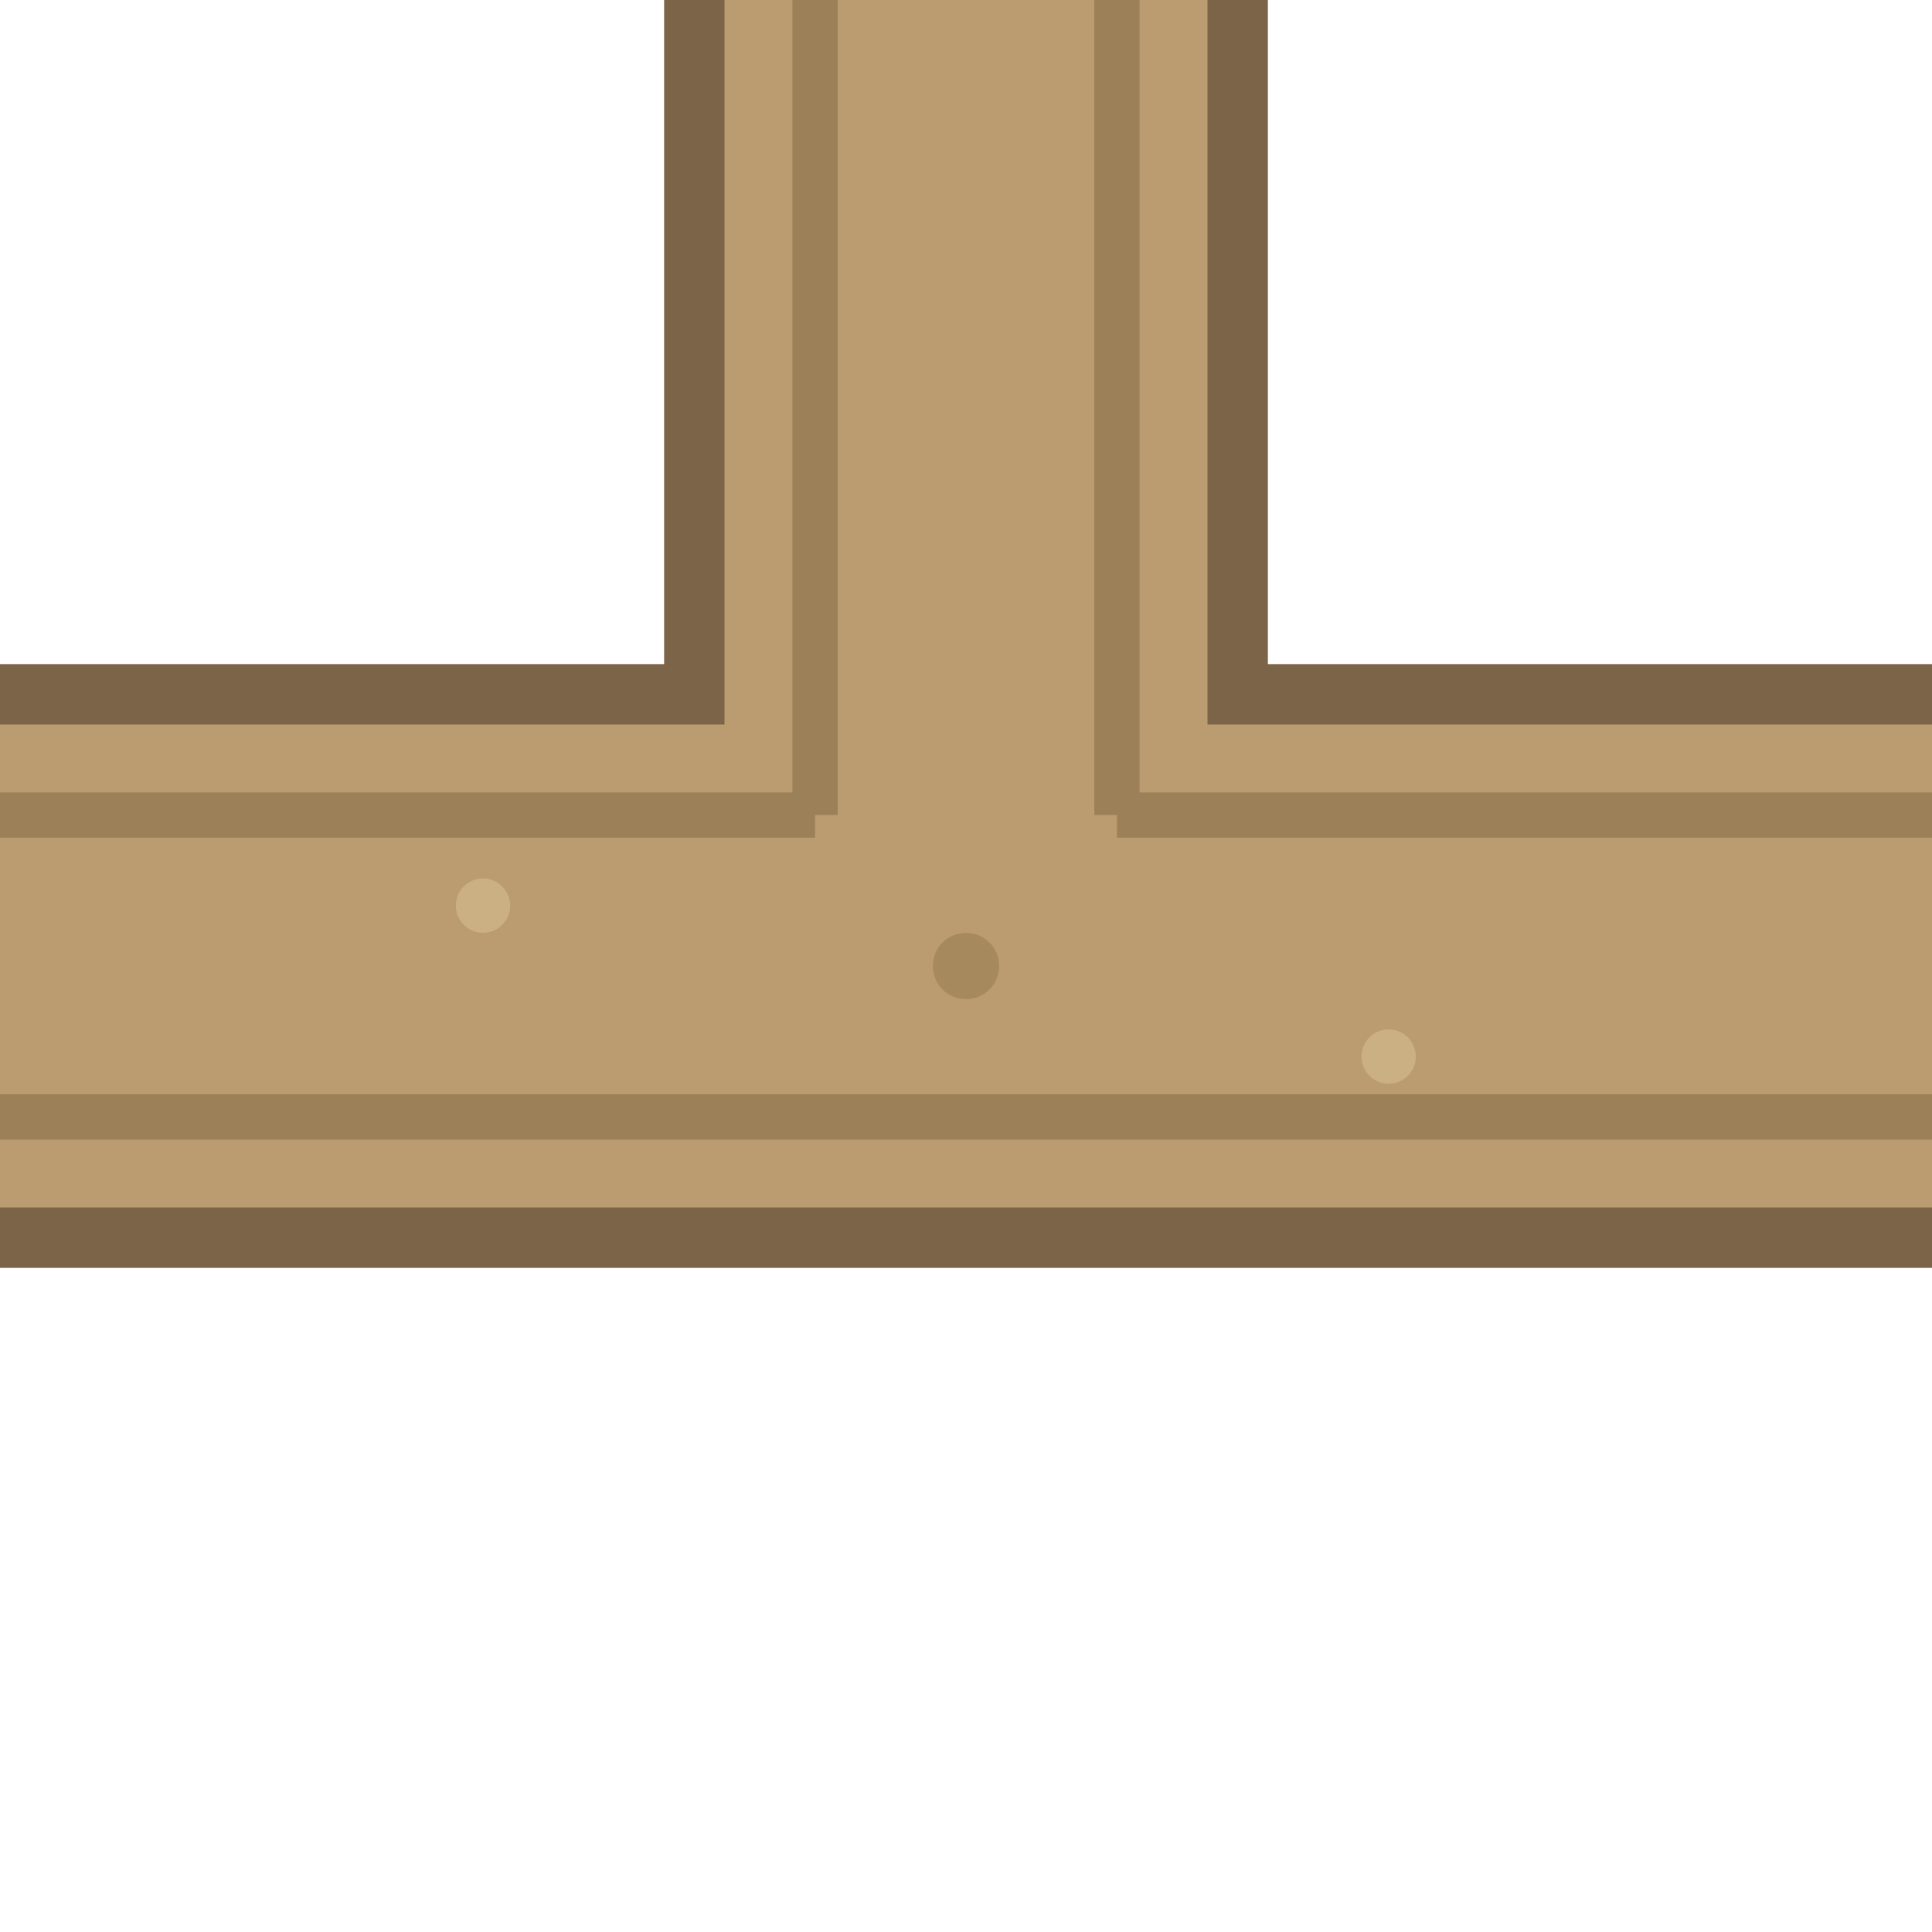
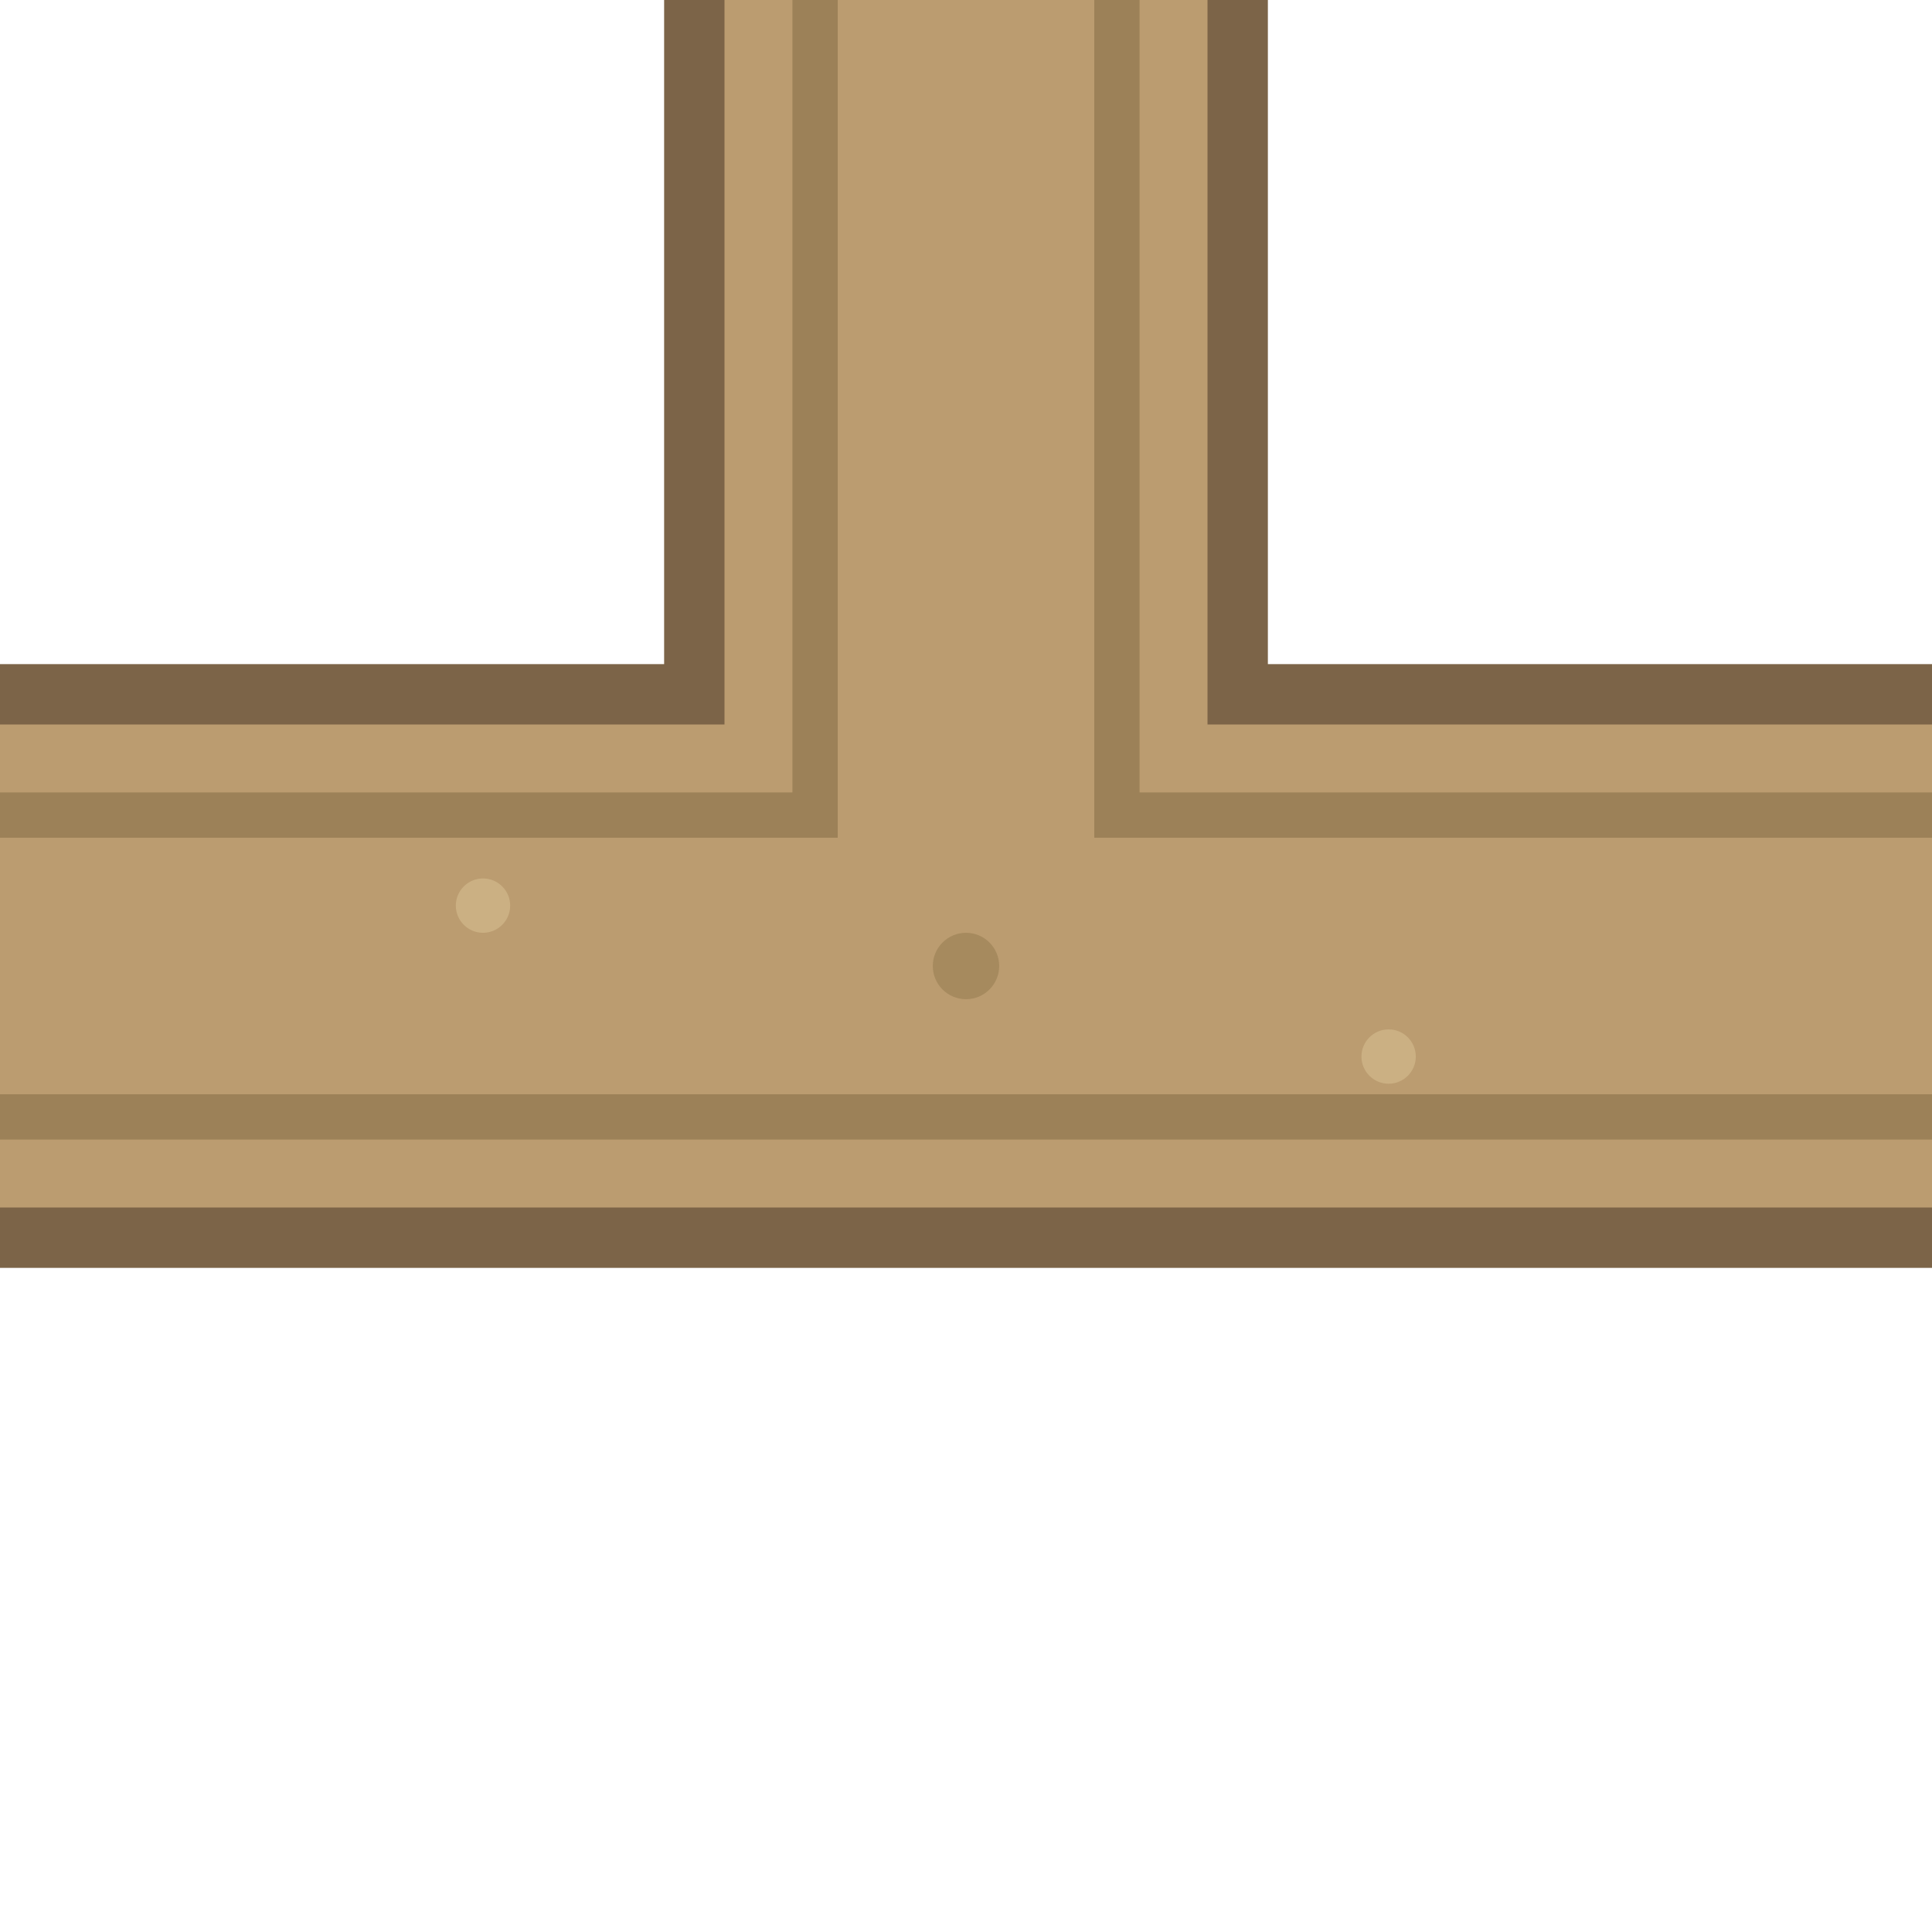
<svg xmlns="http://www.w3.org/2000/svg" viewBox="0 0 64 64">
  <path d="M0 32 L64 32" stroke="#7c6448" stroke-width="20" fill="none" />
  <path d="M32 0 L32 32" stroke="#7c6448" stroke-width="20" fill="none" />
  <path d="M0 32 L64 32" stroke="#bb9c70" stroke-width="16" fill="none" />
  <path d="M32 0 L32 32" stroke="#bb9c70" stroke-width="16" fill="none" />
  <g stroke="#9c8158" stroke-width="1.5" fill="none">
-     <path d="M0 27 L27 27 M37 27 L64 27" />
+     <path d="M0 27 L27.75 27 M36.25 27 L64 27" />
    <path d="M0 37 L64 37" />
    <path d="M27 0 L27 27" />
    <path d="M37 0 L37 27" />
  </g>
  <circle cx="32" cy="32" r="1.1" fill="#a68a5e" />
  <circle cx="16" cy="30" r="0.9" fill="#cbb083" />
  <circle cx="46" cy="35" r="0.9" fill="#cbb083" />
</svg>
